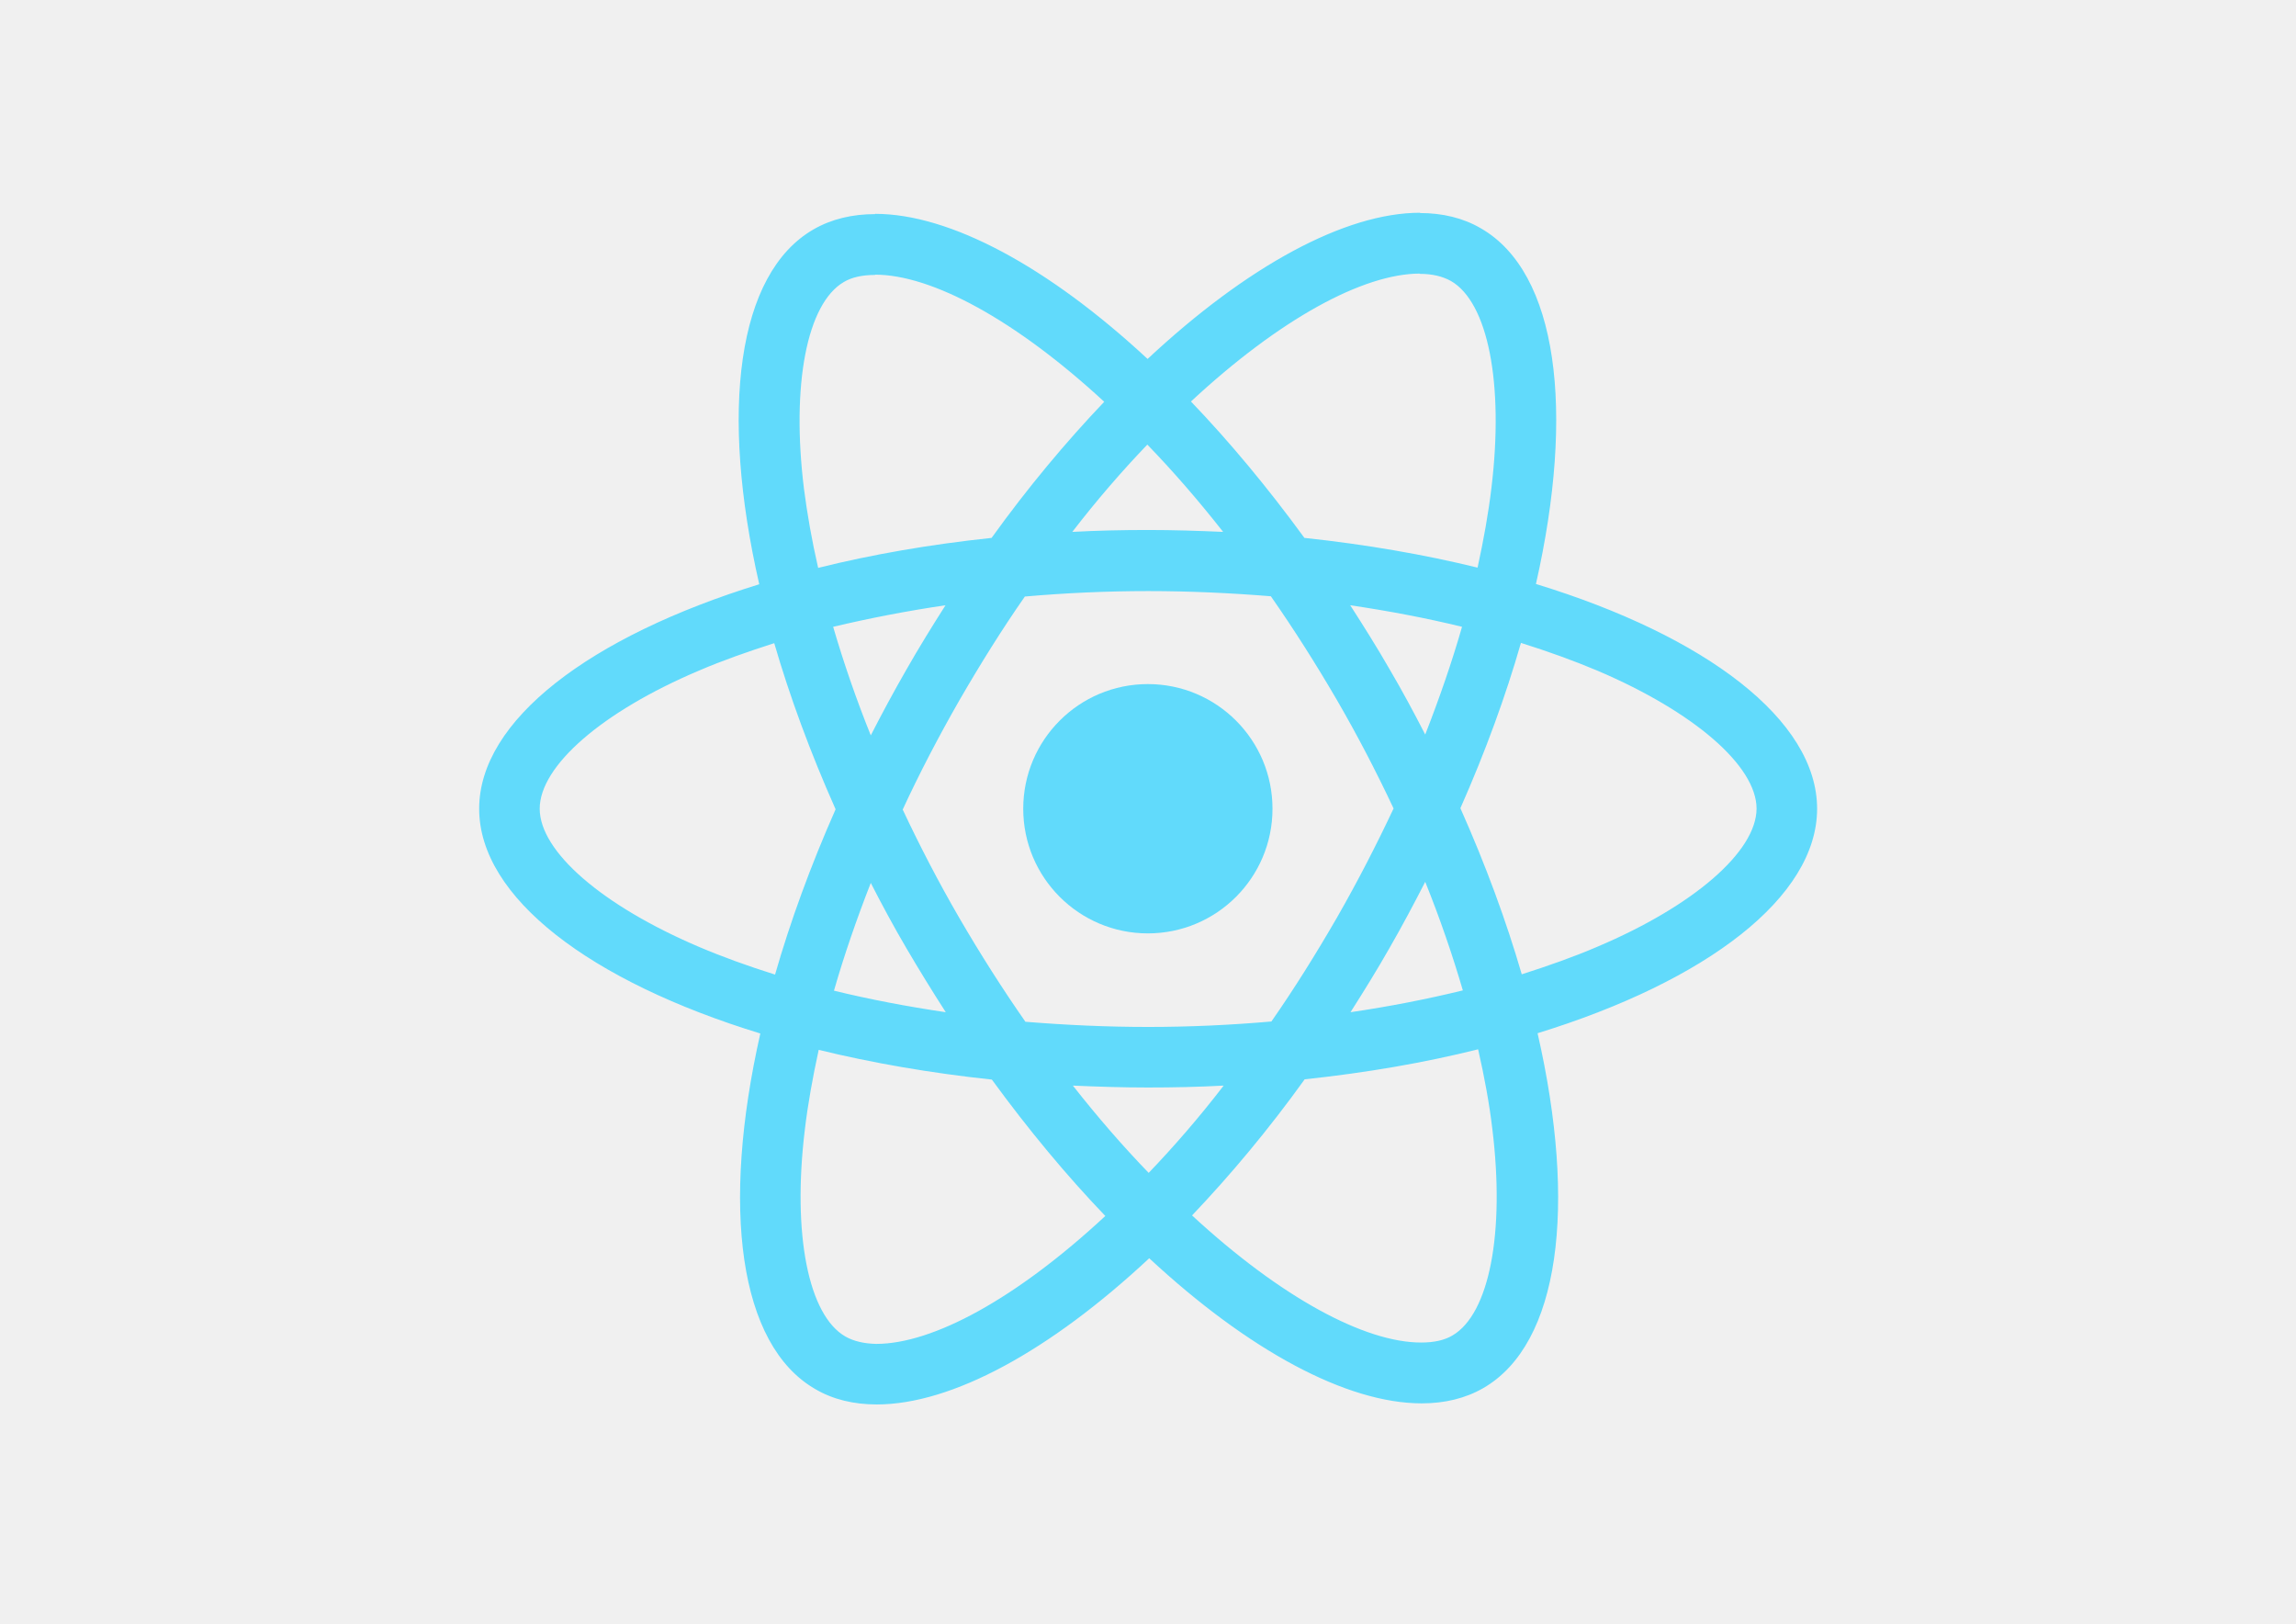
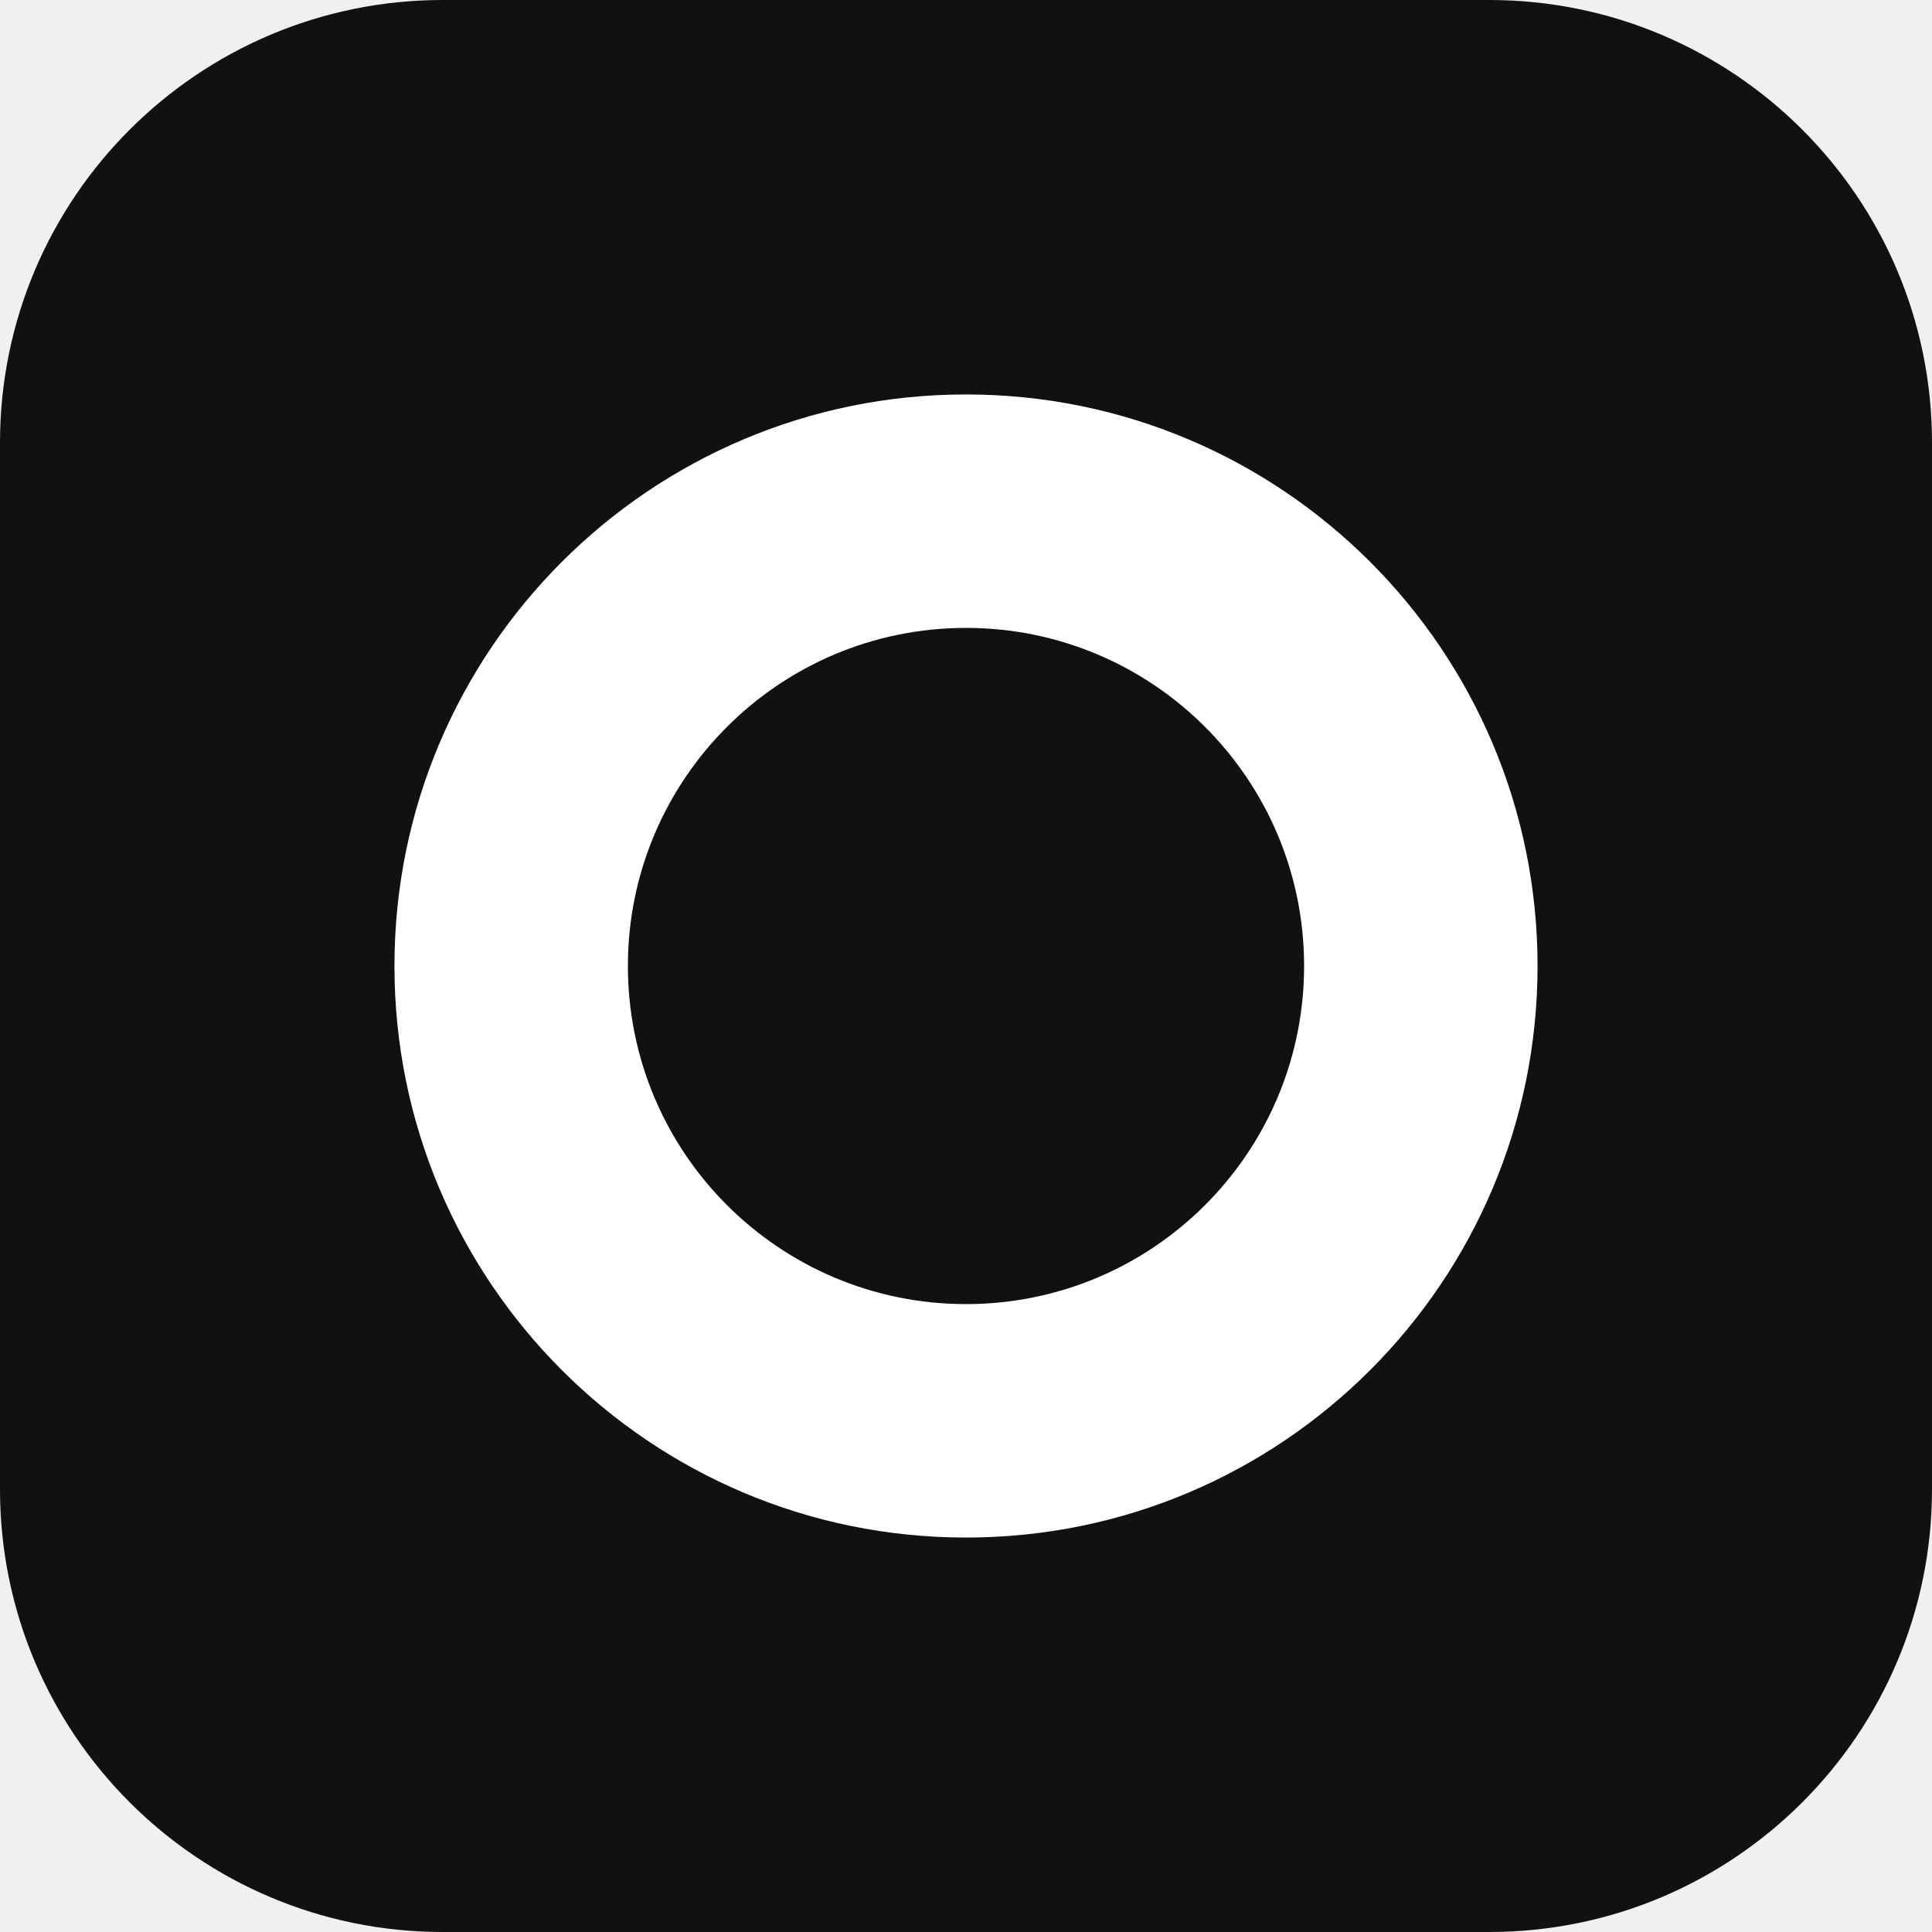
- <svg xmlns="http://www.w3.org/2000/svg" viewBox="0 0 841.9 595.3">
-   <g fill="#61DAFB">
-     <path d="M666.3 296.5c0-32.5-40.7-63.3-103.1-82.4 14.4-63.6 8-114.2-20.2-130.4-6.5-3.8-14.1-5.6-22.4-5.6v22.3c4.6 0 8.3.9 11.4 2.6 13.6 7.8 19.5 37.5 14.9 75.7-1.1 9.4-2.9 19.3-5.1 29.4-19.6-4.8-41-8.5-63.5-10.9-13.5-18.5-27.5-35.3-41.6-50 32.6-30.3 63.2-46.9 84-46.9V78c-27.5 0-63.5 19.6-99.9 53.6-36.4-33.8-72.4-53.2-99.9-53.2v22.3c20.7 0 51.4 16.5 84 46.6-14 14.7-28 31.4-41.3 49.9-22.6 2.4-44 6.1-63.6 11-2.3-10-4-19.7-5.2-29-4.7-38.2 1.1-67.9 14.6-75.8 3-1.8 6.9-2.6 11.5-2.6V78.5c-8.4 0-16 1.8-22.6 5.6-28.1 16.2-34.4 66.7-19.9 130.1-62.2 19.2-102.7 49.9-102.7 82.3 0 32.5 40.7 63.3 103.1 82.4-14.4 63.6-8 114.2 20.2 130.4 6.5 3.8 14.1 5.6 22.5 5.6 27.5 0 63.5-19.6 99.9-53.6 36.4 33.8 72.4 53.2 99.9 53.2 8.4 0 16-1.8 22.6-5.6 28.1-16.2 34.4-66.7 19.9-130.1 62-19.1 102.5-49.9 102.5-82.3zm-130.2-66.7c-3.7 12.9-8.3 26.2-13.5 39.5-4.1-8-8.4-16-13.1-24-4.6-8-9.5-15.8-14.4-23.4 14.2 2.1 27.9 4.7 41 7.9zm-45.8 106.5c-7.8 13.5-15.8 26.3-24.1 38.2-14.9 1.3-30 2-45.2 2-15.1 0-30.2-.7-45-1.9-8.3-11.9-16.4-24.6-24.2-38-7.6-13.1-14.5-26.4-20.8-39.8 6.2-13.4 13.2-26.8 20.7-39.9 7.8-13.5 15.8-26.3 24.1-38.2 14.9-1.3 30-2 45.2-2 15.1 0 30.2.7 45 1.9 8.3 11.9 16.4 24.6 24.2 38 7.6 13.1 14.5 26.4 20.8 39.8-6.3 13.4-13.2 26.8-20.7 39.9zm32.3-13c5.4 13.4 10 26.8 13.8 39.8-13.1 3.2-26.9 5.9-41.2 8 4.9-7.7 9.8-15.6 14.4-23.7 4.6-8 8.9-16.1 13-24.1zM421.2 430c-9.3-9.6-18.6-20.3-27.8-32 9 .4 18.2.7 27.5.7 9.4 0 18.7-.2 27.8-.7-9 11.7-18.3 22.4-27.5 32zm-74.4-58.9c-14.2-2.1-27.9-4.7-41-7.9 3.7-12.9 8.3-26.2 13.5-39.5 4.1 8 8.4 16 13.1 24 4.7 8 9.5 15.8 14.4 23.4zM420.7 163c9.3 9.6 18.6 20.3 27.8 32-9-.4-18.2-.7-27.5-.7-9.4 0-18.7.2-27.8.7 9-11.7 18.3-22.4 27.5-32zm-74 58.9c-4.9 7.7-9.8 15.6-14.4 23.7-4.6 8-8.9 16-13 24-5.4-13.4-10-26.8-13.8-39.8 13.1-3.1 26.9-5.8 41.2-7.9zm-90.5 125.2c-35.4-15.1-58.3-34.9-58.3-50.6 0-15.7 22.9-35.6 58.3-50.6 8.6-3.7 18-7 27.7-10.1 5.7 19.6 13.2 40 22.5 60.9-9.2 20.8-16.6 41.1-22.2 60.6-9.9-3.1-19.3-6.5-28-10.2zM310 490c-13.6-7.8-19.5-37.5-14.9-75.7 1.1-9.4 2.9-19.3 5.1-29.4 19.6 4.8 41 8.5 63.5 10.9 13.5 18.5 27.5 35.3 41.6 50-32.6 30.3-63.2 46.9-84 46.9-4.5-.1-8.3-1-11.3-2.7zm237.2-76.2c4.7 38.2-1.1 67.9-14.6 75.8-3 1.8-6.9 2.6-11.5 2.6-20.7 0-51.4-16.5-84-46.6 14-14.7 28-31.4 41.3-49.9 22.6-2.4 44-6.1 63.6-11 2.3 10.1 4.1 19.8 5.2 29.1zm38.5-66.7c-8.6 3.7-18 7-27.7 10.1-5.7-19.6-13.2-40-22.5-60.9 9.2-20.8 16.6-41.1 22.2-60.6 9.9 3.1 19.3 6.5 28.1 10.2 35.4 15.1 58.3 34.9 58.3 50.6-.1 15.7-23 35.6-58.4 50.6zM320.8 78.4z" />
-     <circle cx="420.9" cy="296.5" r="45.7" />
-     <path d="M520.5 78.1z" />
-   </g>
+ <svg xmlns="http://www.w3.org/2000/svg" width="48" height="48" viewBox="0 0 48 48" fill="none" role="img" aria-label="Ownstall">
+   <mask id="ownstall-o">
+     <rect width="48" height="48" fill="black" />
+     <circle cx="24" cy="24" r="14.2" fill="white" />
+     <circle cx="24" cy="24" r="8.4" fill="black" />
+   </mask>
+   <rect width="48" height="48" rx="11" fill="#111111" />
+   <rect width="48" height="48" fill="#ffffff" mask="url(#ownstall-o)" />
</svg>
